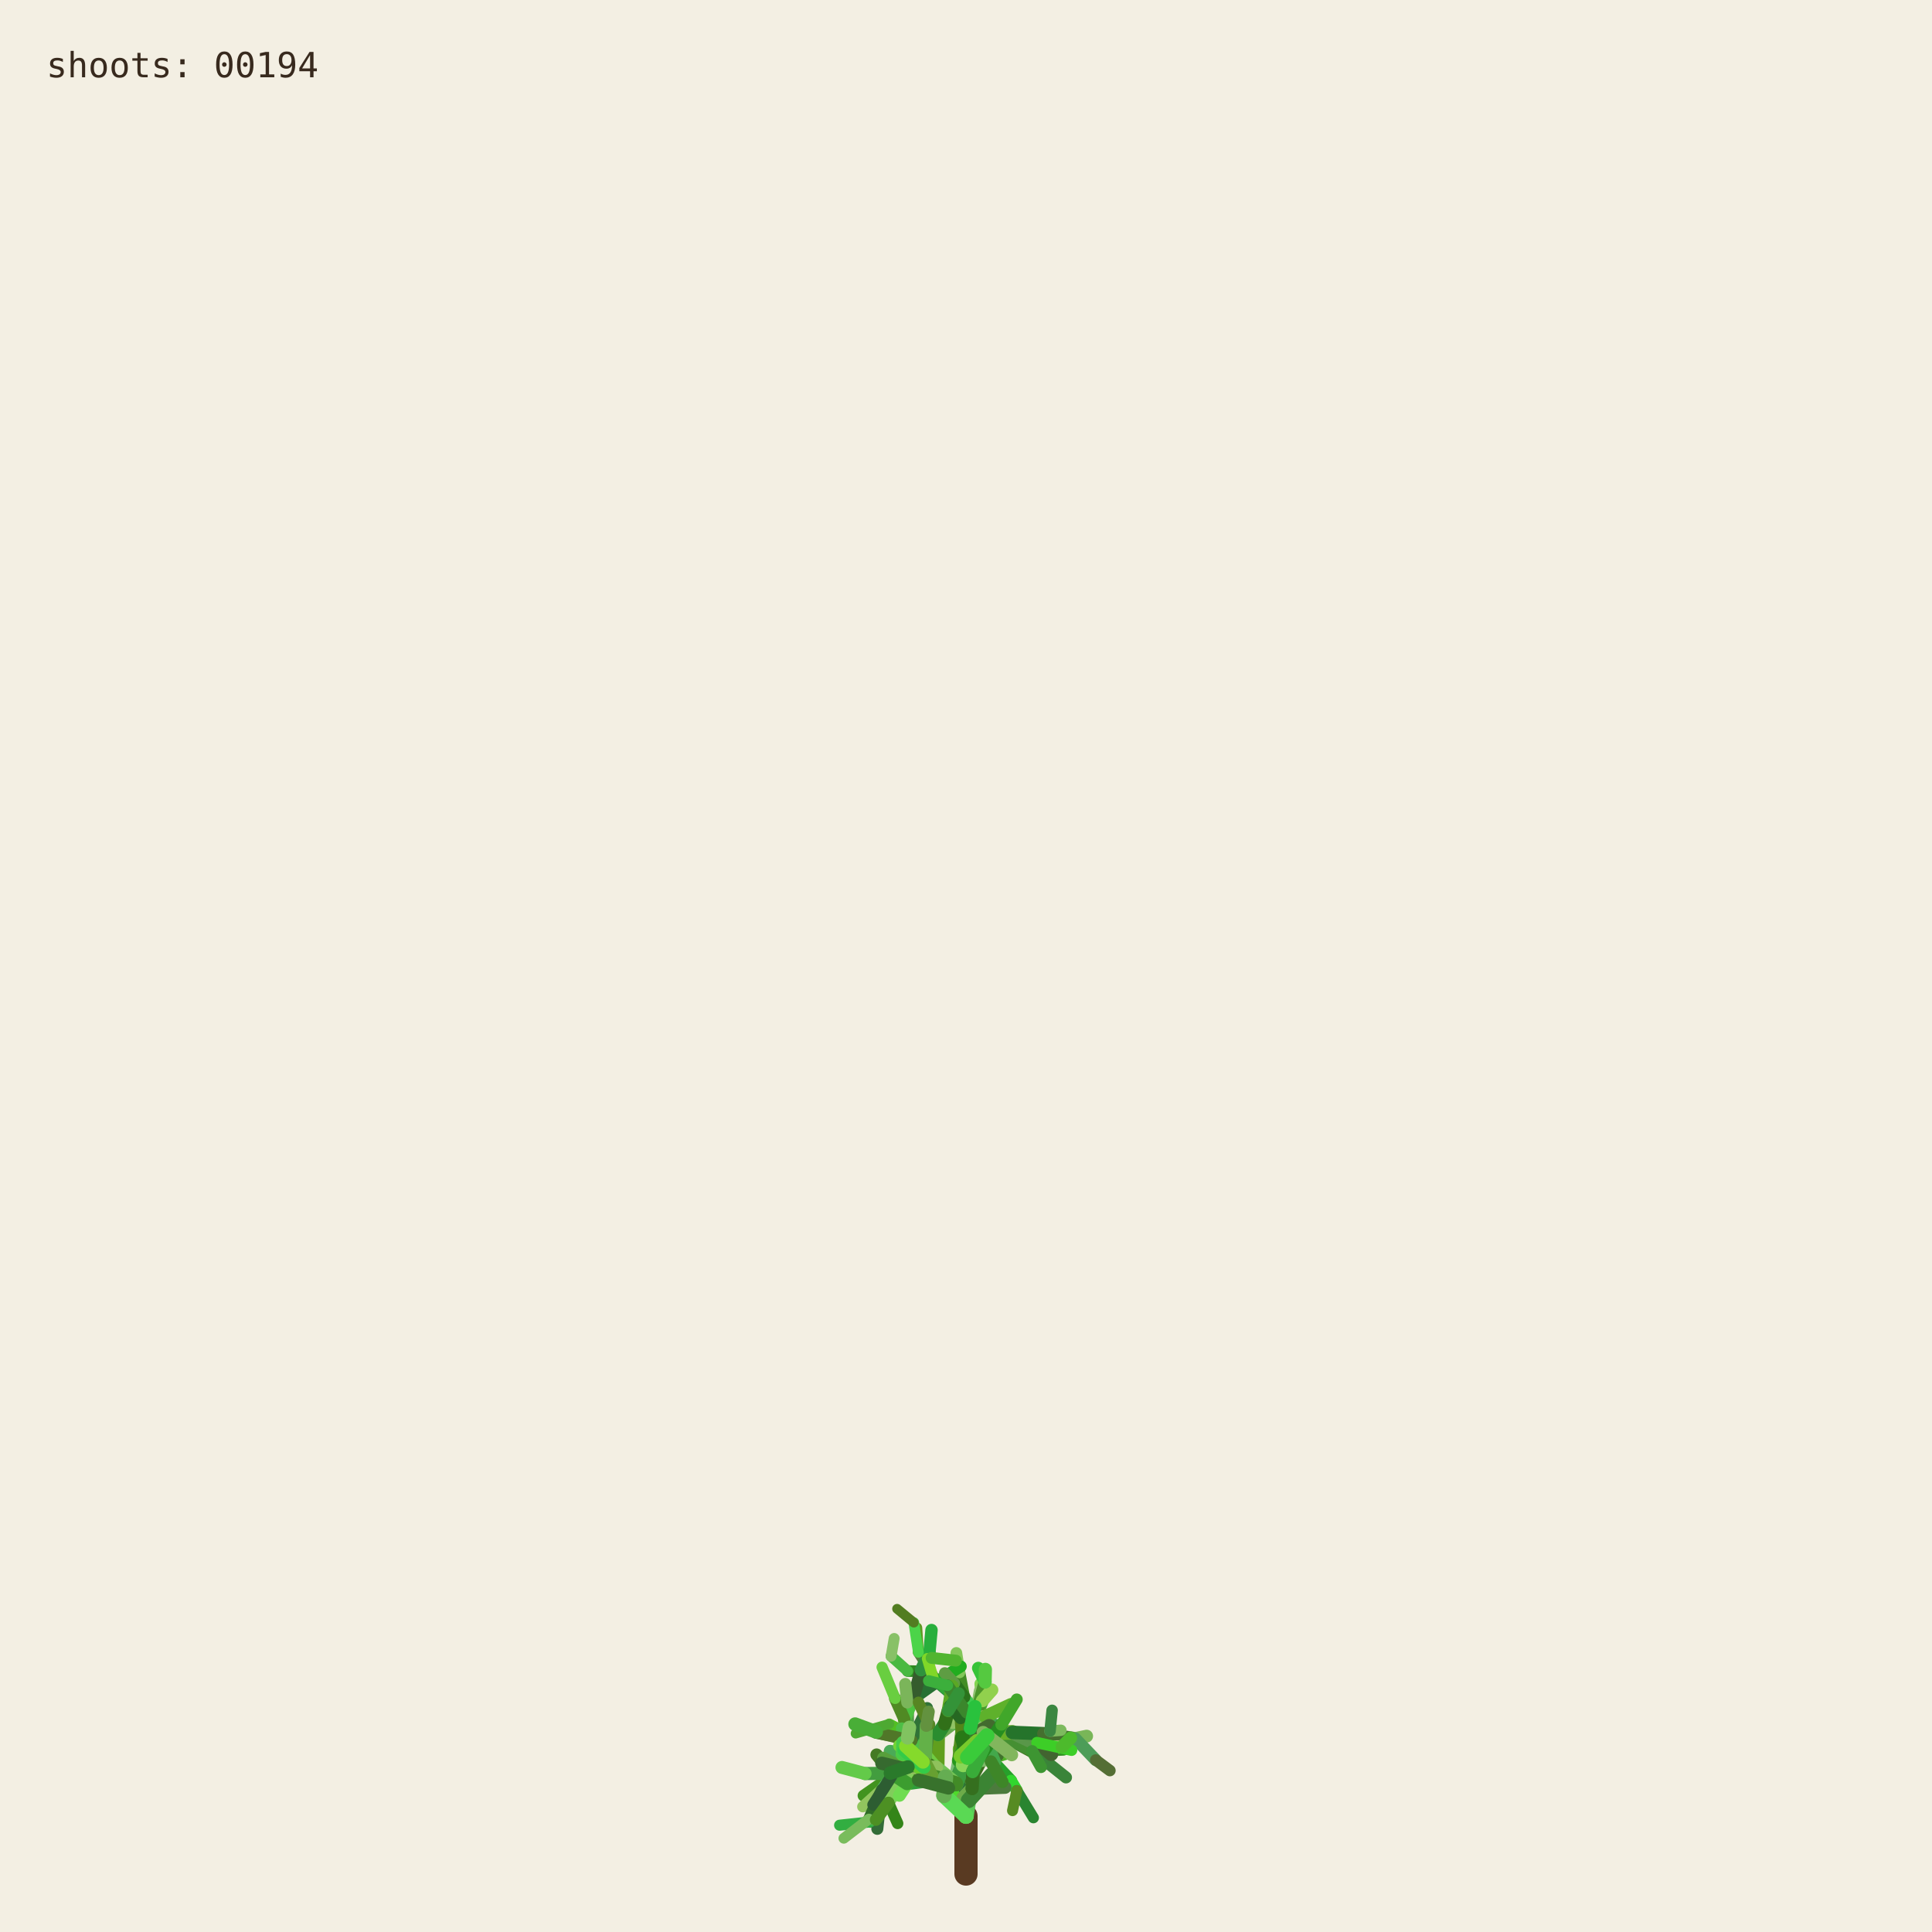
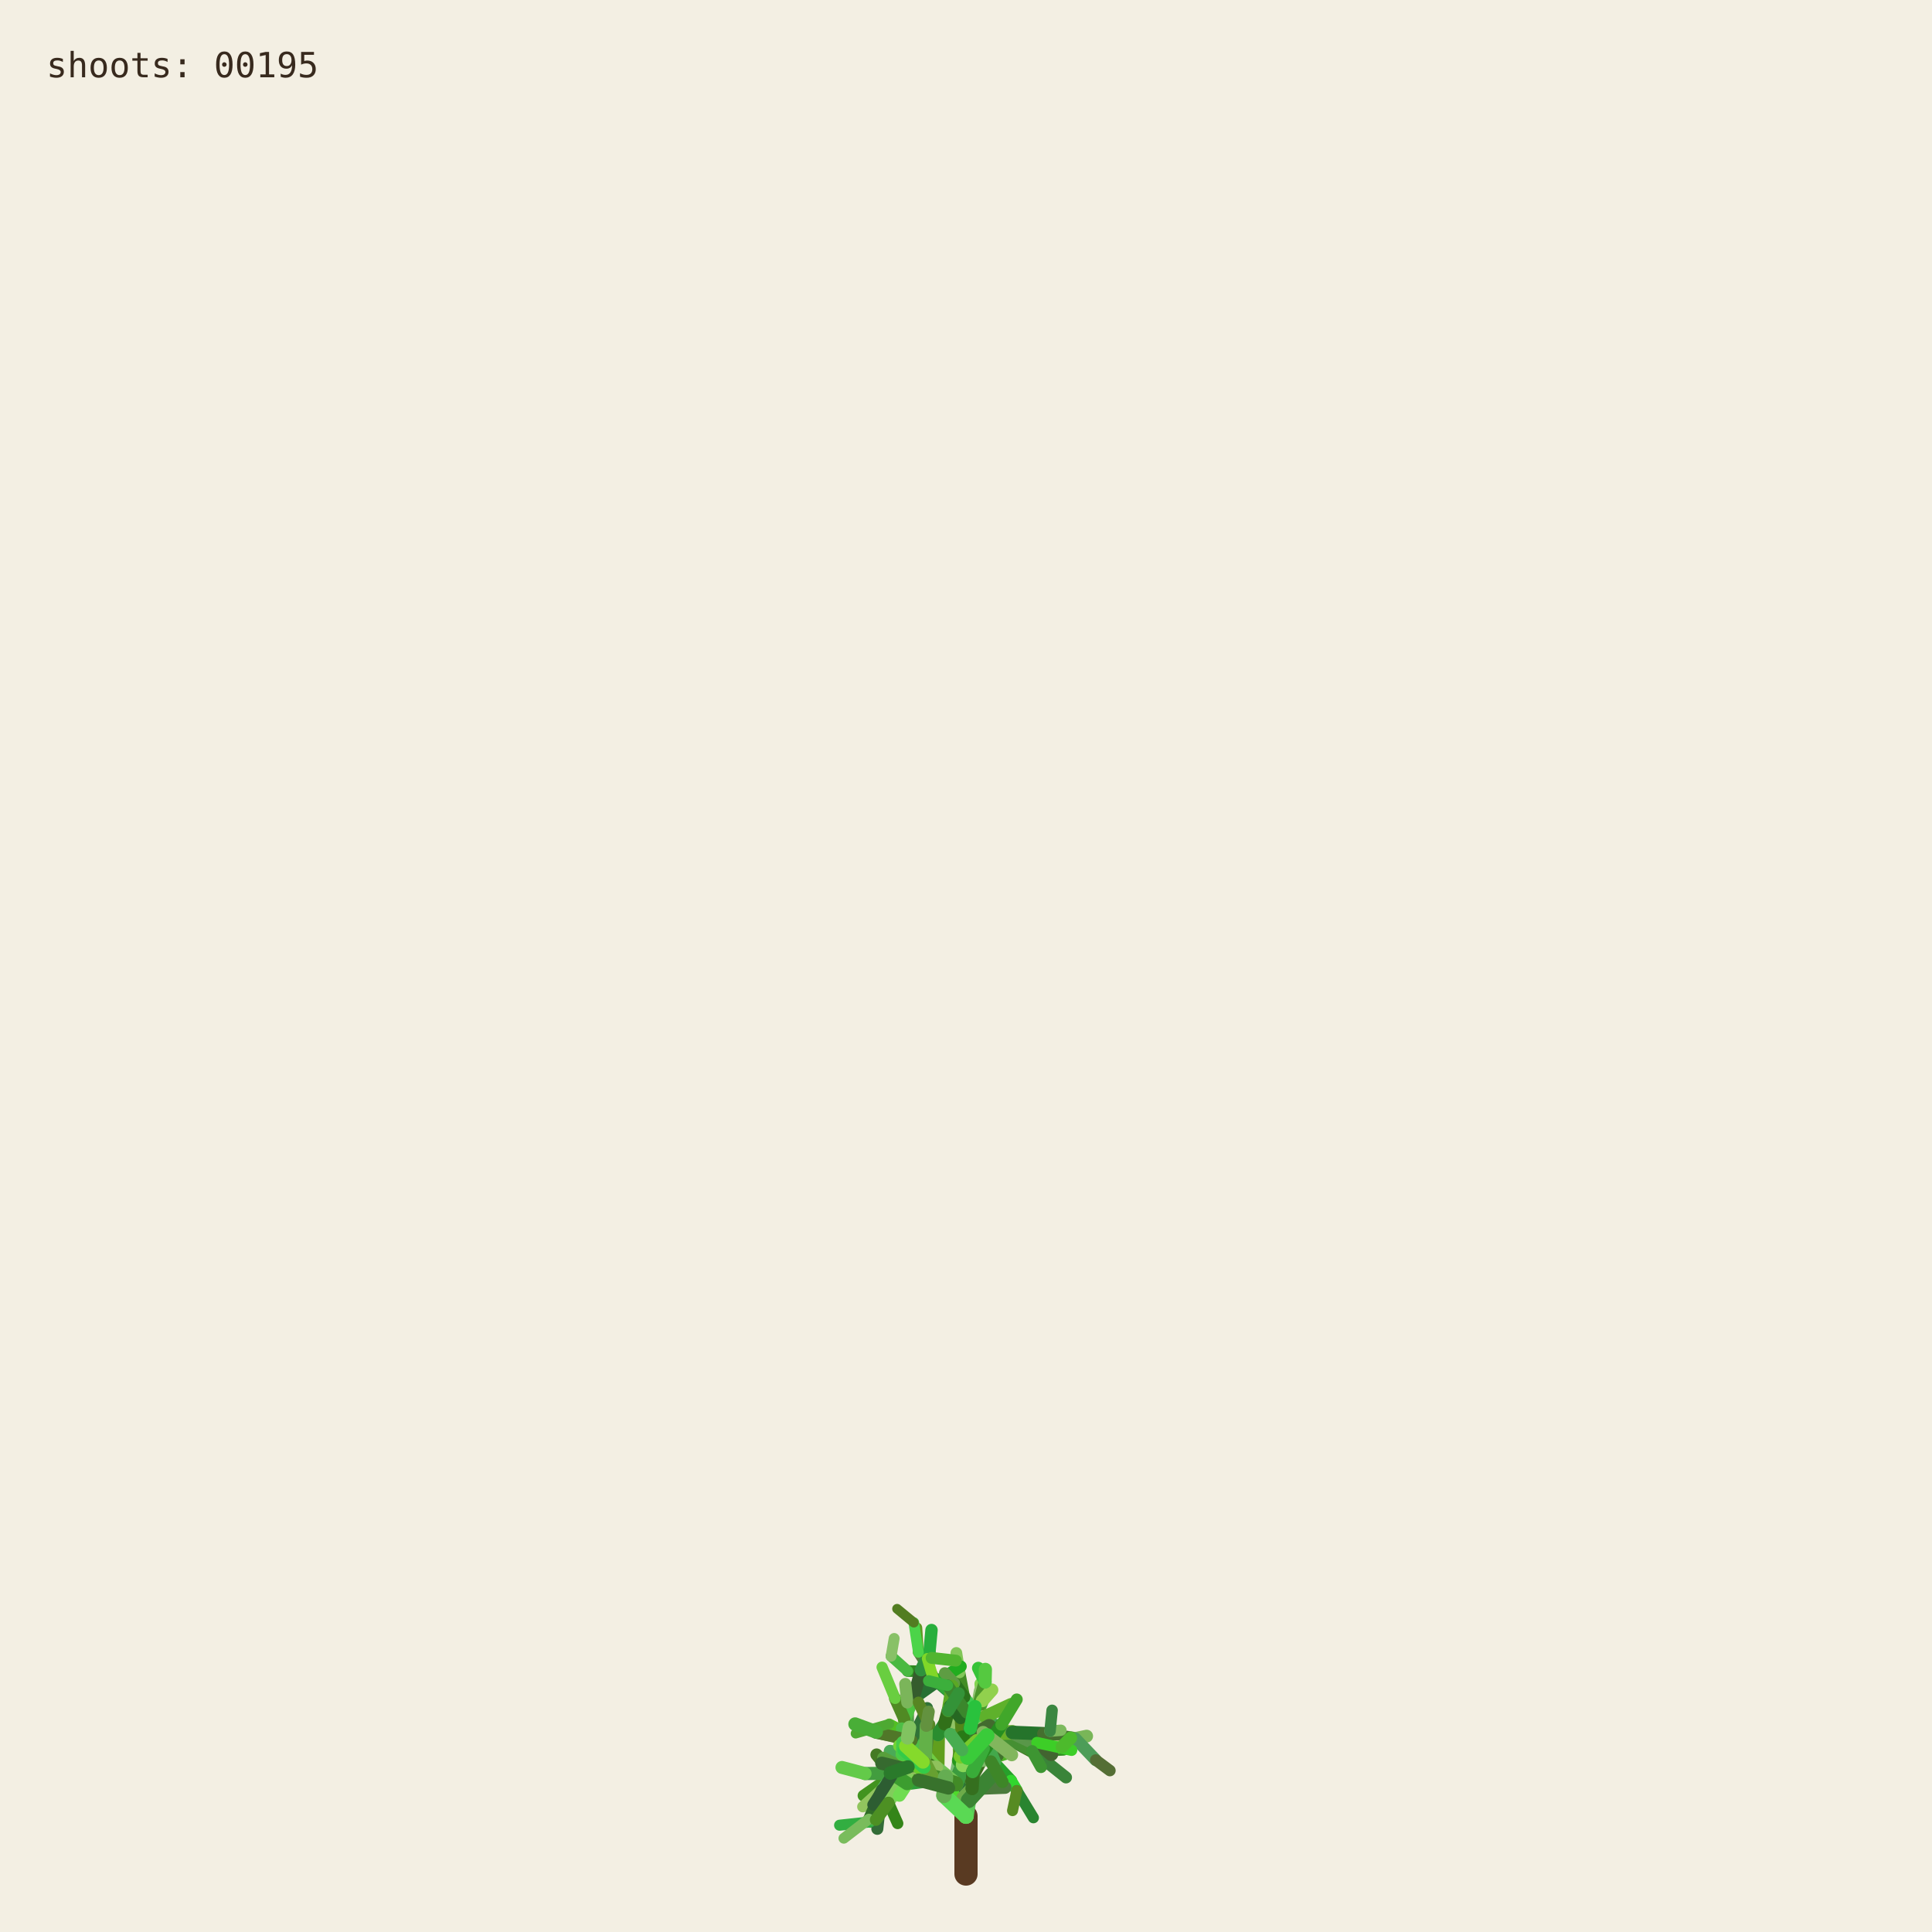
<svg xmlns="http://www.w3.org/2000/svg" viewBox="0 0 1000 1000" role="img" aria-labelledby="title desc">
  <rect width="1000" height="1000" fill="#f3efe3" />
  <g fill="none" stroke-linecap="round">
    <path d="M500 970 L500 940" stroke="#593a22" stroke-width="12" />
    <path d="M500.000 940.000 L494.591 923.254" stroke="hsl(89 50% 51%)" stroke-width="8.067" data-shoot="1" />
    <path d="M500.000 940.000 L498.548 930.480" stroke="hsl(108 42% 32%)" stroke-width="7.603" data-shoot="2" />
    <path d="M494.591 923.254 L485.237 916.016" stroke="hsl(129 39% 53%)" stroke-width="7.427" data-shoot="3" />
    <path d="M498.548 930.480 L502.606 920.794" stroke="hsl(125 41% 32%)" stroke-width="7.235" data-shoot="4" />
    <path d="M502.606 920.794 L496.770 905.343" stroke="hsl(93 34% 43%)" stroke-width="7.253" data-shoot="5" />
    <path d="M494.591 923.254 L497.365 909.040" stroke="hsl(116 35% 60%)" stroke-width="8.012" data-shoot="6" />
    <path d="M485.237 916.016 L485.497 897.710" stroke="hsl(89 69% 37%)" stroke-width="7.213" data-shoot="7" />
    <path d="M496.770 905.343 L501.215 895.004" stroke="hsl(92 66% 60%)" stroke-width="7.141" data-shoot="8" />
    <path d="M497.365 909.040 L506.164 896.866" stroke="hsl(126 59% 38%)" stroke-width="8.073" data-shoot="9" />
    <path d="M501.215 895.004 L510.832 888.548" stroke="hsl(91 35% 42%)" stroke-width="6.879" data-shoot="10" />
    <path d="M485.497 897.710 L493.416 891.622" stroke="hsl(104 36% 49%)" stroke-width="7.124" data-shoot="11" />
    <path d="M500.000 940.000 L490.927 925.443" stroke="hsl(108 70% 51%)" stroke-width="7.399" data-shoot="12" />
    <path d="M485.237 916.016 L479.157 913.325" stroke="hsl(112 69% 34%)" stroke-width="7.149" data-shoot="13" />
    <path d="M490.927 925.443 L481.351 921.527" stroke="hsl(111 58% 32%)" stroke-width="6.945" data-shoot="14" />
    <path d="M498.548 930.480 L503.173 925.799" stroke="hsl(98 40% 48%)" stroke-width="6.990" data-shoot="15" />
    <path d="M496.770 905.343 L505.035 888.845" stroke="hsl(101 68% 48%)" stroke-width="6.979" data-shoot="16" />
    <path d="M493.416 891.622 L508.817 896.643" stroke="hsl(128 70% 39%)" stroke-width="6.561" data-shoot="17" />
    <path d="M479.157 913.325 L469.750 899.500" stroke="hsl(95 57% 50%)" stroke-width="7.139" data-shoot="18" />
    <path d="M505.035 888.845 L508.436 880.301" stroke="hsl(98 53% 41%)" stroke-width="6.832" data-shoot="19" />
    <path d="M501.215 895.004 L501.550 888.479" stroke="hsl(112 68% 42%)" stroke-width="6.773" data-shoot="20" />
    <path d="M485.237 916.016 L479.029 908.697" stroke="hsl(100 57% 53%)" stroke-width="6.945" data-shoot="21" />
    <path d="M502.606 920.794 L496.127 911.207" stroke="hsl(123 62% 40%)" stroke-width="6.865" data-shoot="22" />
    <path d="M496.127 911.207 L497.635 896.782" stroke="hsl(93 65% 34%)" stroke-width="6.505" data-shoot="23" />
    <path d="M494.591 923.254 L500.793 909.571" stroke="hsl(113 71% 34%)" stroke-width="7.895" data-shoot="24" />
    <path d="M485.237 916.016 L479.462 917.793" stroke="hsl(99 66% 28%)" stroke-width="7.154" data-shoot="25" />
    <path d="M485.237 916.016 L473.231 912.147" stroke="hsl(93 38% 42%)" stroke-width="6.997" data-shoot="26" />
    <path d="M485.237 916.016 L473.737 913.680" stroke="hsl(114 35% 58%)" stroke-width="6.828" data-shoot="27" />
    <path d="M497.635 896.782 L497.395 881.015" stroke="hsl(110 56% 51%)" stroke-width="6.336" data-shoot="28" />
    <path d="M469.750 899.500 L453.522 896.436" stroke="hsl(121 37% 46%)" stroke-width="7.140" data-shoot="29" />
    <path d="M481.351 921.527 L469.530 923.105" stroke="hsl(126 55% 40%)" stroke-width="6.995" data-shoot="30" />
    <path d="M505.035 888.845 L499.035 878.436" stroke="hsl(88 42% 31%)" stroke-width="6.545" data-shoot="31" />
    <path d="M502.606 920.794 L507.653 911.330" stroke="hsl(99 57% 28%)" stroke-width="6.856" data-shoot="32" />
    <path d="M481.351 921.527 L478.279 914.724" stroke="hsl(122 35% 29%)" stroke-width="6.742" data-shoot="33" />
    <path d="M508.817 896.643 L522.168 900.369" stroke="hsl(122 67% 50%)" stroke-width="6.210" data-shoot="34" />
    <path d="M479.029 908.697 L477.185 899.261" stroke="hsl(124 64% 35%)" stroke-width="6.693" data-shoot="35" />
    <path d="M494.591 923.254 L498.563 913.442" stroke="hsl(122 45% 42%)" stroke-width="7.987" data-shoot="36" />
    <path d="M473.737 913.680 L467.283 915.265" stroke="hsl(125 60% 37%)" stroke-width="6.814" data-shoot="37" />
    <path d="M481.351 921.527 L469.226 908.135" stroke="hsl(113 69% 37%)" stroke-width="6.660" data-shoot="38" />
    <path d="M473.231 912.147 L461.374 919.424" stroke="hsl(100 70% 60%)" stroke-width="6.453" data-shoot="39" />
    <path d="M497.635 896.782 L500.334 886.420" stroke="hsl(108 47% 53%)" stroke-width="6.302" data-shoot="40" />
    <path d="M467.283 915.265 L455.168 929.331" stroke="hsl(120 40% 35%)" stroke-width="6.786" data-shoot="41" />
    <path d="M508.817 896.643 L512.869 911.725" stroke="hsl(110 63% 40%)" stroke-width="6.518" data-shoot="42" />
    <path d="M496.127 911.207 L497.987 905.795" stroke="hsl(115 70% 35%)" stroke-width="6.363" data-shoot="43" />
    <path d="M507.653 911.330 L512.674 910.357" stroke="hsl(104 36% 57%)" stroke-width="6.747" data-shoot="44" />
    <path d="M479.157 913.325 L470.181 917.185" stroke="hsl(95 64% 53%)" stroke-width="6.833" data-shoot="45" />
    <path d="M469.750 899.500 L469.633 881.151" stroke="hsl(111 38% 45%)" stroke-width="6.815" data-shoot="46" />
    <path d="M479.029 908.697 L480.879 892.655" stroke="hsl(102 44% 35%)" stroke-width="6.467" data-shoot="47" />
    <path d="M500.334 886.420 L507.457 881.593" stroke="hsl(118 47% 56%)" stroke-width="6.197" data-shoot="48" />
    <path d="M461.374 919.424 L446.935 929.431" stroke="hsl(102 65% 35%)" stroke-width="6.069" data-shoot="49" />
    <path d="M508.436 880.301 L507.585 871.602" stroke="hsl(97 61% 57%)" stroke-width="6.448" data-shoot="50" />
    <path d="M512.674 910.357 L523.304 921.702" stroke="hsl(122 61% 39%)" stroke-width="6.341" data-shoot="51" />
    <path d="M500.000 940.000 L501.279 931.882" stroke="hsl(118 51% 56%)" stroke-width="7.998" data-shoot="52" />
    <path d="M499.035 878.436 L496.590 865.625" stroke="hsl(103 58% 35%)" stroke-width="6.115" data-shoot="53" />
    <path d="M485.497 897.710 L488.970 892.287" stroke="hsl(123 54% 36%)" stroke-width="7.087" data-shoot="54" />
    <path d="M496.590 865.625 L495.009 855.557" stroke="hsl(97 49% 56%)" stroke-width="6.061" data-shoot="55" />
    <path d="M469.633 881.151 L484.418 870.623" stroke="hsl(128 48% 30%)" stroke-width="6.659" data-shoot="56" />
    <path d="M485.237 916.016 L477.752 911.974" stroke="hsl(90 58% 50%)" stroke-width="6.898" data-shoot="57" />
    <path d="M498.563 913.442 L502.383 908.863" stroke="hsl(97 61% 59%)" stroke-width="7.688" data-shoot="58" />
    <path d="M479.157 913.325 L464.639 921.037" stroke="hsl(94 69% 32%)" stroke-width="6.531" data-shoot="59" />
    <path d="M478.279 914.724 L471.794 900.929" stroke="hsl(117 71% 29%)" stroke-width="6.231" data-shoot="60" />
    <path d="M522.168 900.369 L536.734 901.964" stroke="hsl(111 46% 60%)" stroke-width="6.038" data-shoot="61" />
    <path d="M471.794 900.929 L465.848 895.170" stroke="hsl(103 40% 56%)" stroke-width="5.768" data-shoot="62" />
    <path d="M469.750 899.500 L468.128 889.982" stroke="hsl(93 64% 30%)" stroke-width="6.667" data-shoot="63" />
    <path d="M477.185 899.261 L475.657 893.582" stroke="hsl(113 52% 40%)" stroke-width="6.319" data-shoot="64" />
    <path d="M479.029 908.697 L474.737 903.891" stroke="hsl(93 52% 43%)" stroke-width="6.709" data-shoot="65" />
    <path d="M523.304 921.702 L526.314 926.781" stroke="hsl(119 67% 51%)" stroke-width="6.166" data-shoot="66" />
    <path d="M505.035 888.845 L507.387 875.338" stroke="hsl(96 40% 59%)" stroke-width="6.739" data-shoot="67" />
    <path d="M522.168 900.369 L537.413 908.545" stroke="hsl(99 61% 27%)" stroke-width="6.155" data-shoot="68" />
    <path d="M497.395 881.015 L483.011 868.683" stroke="hsl(129 53% 36%)" stroke-width="6.314" data-shoot="69" />
    <path d="M522.168 900.369 L534.219 906.339" stroke="hsl(108 48% 38%)" stroke-width="6.199" data-shoot="70" />
    <path d="M493.416 891.622 L507.262 882.093" stroke="hsl(127 63% 43%)" stroke-width="6.826" data-shoot="71" />
    <path d="M502.383 908.863 L508.238 907.761" stroke="hsl(99 66% 30%)" stroke-width="7.032" data-shoot="72" />
    <path d="M508.817 896.643 L514.829 892.790" stroke="hsl(125 40% 46%)" stroke-width="6.585" data-shoot="73" />
    <path d="M468.128 889.982 L473.133 877.764" stroke="hsl(115 52% 51%)" stroke-width="6.671" data-shoot="74" />
    <path d="M465.848 895.170 L460.313 892.280" stroke="hsl(102 70% 44%)" stroke-width="5.549" data-shoot="75" />
    <path d="M468.128 889.982 L463.284 879.089" stroke="hsl(94 59% 34%)" stroke-width="6.302" data-shoot="76" />
    <path d="M461.374 919.424 L456.357 926.300" stroke="hsl(126 42% 53%)" stroke-width="6.125" data-shoot="77" />
    <path d="M483.011 868.683 L476.458 865.059" stroke="hsl(124 68% 42%)" stroke-width="6.199" data-shoot="78" />
    <path d="M455.168 929.331 L454.837 939.862" stroke="hsl(125 68% 35%)" stroke-width="6.316" data-shoot="79" />
    <path d="M534.219 906.339 L550.383 905.736" stroke="hsl(112 63% 35%)" stroke-width="5.969" data-shoot="80" />
    <path d="M470.181 917.185 L459.860 933.116" stroke="hsl(100 53% 58%)" stroke-width="6.224" data-shoot="81" />
    <path d="M497.395 881.015 L484.197 869.260" stroke="hsl(122 53% 43%)" stroke-width="5.862" data-shoot="82" />
    <path d="M536.734 901.964 L543.504 896.023" stroke="hsl(116 68% 27%)" stroke-width="5.871" data-shoot="83" />
    <path d="M476.458 865.059 L469.801 864.922" stroke="hsl(112 62% 33%)" stroke-width="6.006" data-shoot="84" />
    <path d="M506.164 896.866 L524.059 896.699" stroke="hsl(91 64% 42%)" stroke-width="7.575" data-shoot="85" />
    <path d="M485.237 916.016 L472.910 908.590" stroke="hsl(102 57% 31%)" stroke-width="6.875" data-shoot="86" />
    <path d="M469.530 923.105 L465.520 929.278" stroke="hsl(107 67% 59%)" stroke-width="6.616" data-shoot="87" />
    <path d="M505.035 888.845 L509.868 870.612" stroke="hsl(101 57% 37%)" stroke-width="6.791" data-shoot="88" />
    <path d="M493.416 891.622 L509.951 888.485" stroke="hsl(92 44% 58%)" stroke-width="6.812" data-shoot="89" />
    <path d="M503.173 925.799 L520.191 925.155" stroke="hsl(105 34% 36%)" stroke-width="6.682" data-shoot="90" />
    <path d="M474.737 903.891 L466.772 894.583" stroke="hsl(116 48% 51%)" stroke-width="6.158" data-shoot="91" />
    <path d="M484.197 869.260 L475.358 855.233" stroke="hsl(100 34% 37%)" stroke-width="5.647" data-shoot="92" />
    <path d="M505.035 888.845 L500.829 880.951" stroke="hsl(127 58% 52%)" stroke-width="6.474" data-shoot="93" />
    <path d="M479.157 913.325 L471.905 914.367" stroke="hsl(125 48% 52%)" stroke-width="6.716" data-shoot="94" />
    <path d="M501.279 931.882 L513.403 918.671" stroke="hsl(114 44% 36%)" stroke-width="7.978" data-shoot="95" />
    <path d="M524.059 896.699 L540.269 904.338" stroke="hsl(108 35% 44%)" stroke-width="7.297" data-shoot="96" />
    <path d="M524.059 896.699 L540.170 897.356" stroke="hsl(125 52% 30%)" stroke-width="6.964" data-shoot="97" />
    <path d="M497.635 896.782 L497.191 889.399" stroke="hsl(88 69% 31%)" stroke-width="6.119" data-shoot="98" />
    <path d="M508.436 880.301 L513.376 874.721" stroke="hsl(89 59% 56%)" stroke-width="6.732" data-shoot="99" />
    <path d="M469.530 923.105 L461.520 917.825" stroke="hsl(113 54% 40%)" stroke-width="7.033" data-shoot="100" />
    <path d="M473.133 877.764 L476.780 864.372" stroke="hsl(110 34% 27%)" stroke-width="6.596" data-shoot="101" />
    <path d="M471.794 900.929 L479.914 884.001" stroke="hsl(126 41% 32%)" stroke-width="6.024" data-shoot="102" />
    <path d="M512.674 910.357 L522.333 907.203" stroke="hsl(103 64% 43%)" stroke-width="6.219" data-shoot="103" />
    <path d="M509.868 870.612 L506.361 863.395" stroke="hsl(120 56% 49%)" stroke-width="6.521" data-shoot="104" />
    <path d="M540.170 897.356 L556.575 899.863" stroke="hsl(100 40% 31%)" stroke-width="6.676" data-shoot="105" />
    <path d="M459.860 933.116 L464.616 943.790" stroke="hsl(105 68% 31%)" stroke-width="5.925" data-shoot="106" />
    <path d="M461.520 917.825 L453.738 908.211" stroke="hsl(98 54% 31%)" stroke-width="6.452" data-shoot="107" />
    <path d="M509.951 888.485 L523.296 882.278" stroke="hsl(97 61% 43%)" stroke-width="6.765" data-shoot="108" />
    <path d="M479.029 908.697 L460.671 906.383" stroke="hsl(128 39% 48%)" stroke-width="6.494" data-shoot="109" />
    <path d="M469.633 881.151 L468.563 871.658" stroke="hsl(98 38% 53%)" stroke-width="6.301" data-shoot="110" />
    <path d="M456.357 926.300 L446.582 935.154" stroke="hsl(90 47% 57%)" stroke-width="5.838" data-shoot="111" />
    <path d="M488.970 892.287 L490.829 885.358" stroke="hsl(104 63% 27%)" stroke-width="6.888" data-shoot="112" />
    <path d="M499.035 878.436 L493.946 871.238" stroke="hsl(110 61% 28%)" stroke-width="6.405" data-shoot="113" />
    <path d="M503.173 925.799 L503.949 916.037" stroke="hsl(108 61% 30%)" stroke-width="6.764" data-shoot="114" />
    <path d="M484.418 870.623 L497.330 862.535" stroke="hsl(119 70% 40%)" stroke-width="6.117" data-shoot="115" />
    <path d="M476.780 864.372 L482.198 858.124" stroke="hsl(97 71% 34%)" stroke-width="6.331" data-shoot="116" />
    <path d="M459.860 933.116 L450.375 943.022" stroke="hsl(119 67% 40%)" stroke-width="6.054" data-shoot="117" />
    <path d="M537.413 908.545 L551.771 920.000" stroke="hsl(119 40% 37%)" stroke-width="6.202" data-shoot="118" />
    <path d="M476.780 864.372 L481.041 855.578" stroke="hsl(128 51% 38%)" stroke-width="6.621" data-shoot="119" />
    <path d="M475.358 855.233 L474.548 842.544" stroke="hsl(89 65% 36%)" stroke-width="5.593" data-shoot="120" />
    <path d="M479.029 908.697 L479.467 893.313" stroke="hsl(105 42% 49%)" stroke-width="6.799" data-shoot="121" />
    <path d="M494.591 923.254 L484.466 914.996" stroke="hsl(104 48% 55%)" stroke-width="7.531" data-shoot="122" />
    <path d="M503.173 925.799 L503.396 917.056" stroke="hsl(104 56% 28%)" stroke-width="6.644" data-shoot="123" />
    <path d="M493.946 871.238 L489.038 865.959" stroke="hsl(102 40% 44%)" stroke-width="6.042" data-shoot="124" />
    <path d="M467.283 915.265 L457.242 909.920" stroke="hsl(103 45% 43%)" stroke-width="6.457" data-shoot="125" />
    <path d="M471.794 900.929 L454.133 896.956" stroke="hsl(89 50% 31%)" stroke-width="6.180" data-shoot="126" />
    <path d="M454.837 939.862 L454.096 946.606" stroke="hsl(125 36% 31%)" stroke-width="6.220" data-shoot="127" />
    <path d="M481.041 855.578 L482.155 843.709" stroke="hsl(129 63% 42%)" stroke-width="6.417" data-shoot="128" />
    <path d="M490.829 885.358 L492.861 872.817" stroke="hsl(95 65% 40%)" stroke-width="6.754" data-shoot="129" />
    <path d="M478.279 914.724 L465.635 903.587" stroke="hsl(96 66% 52%)" stroke-width="6.672" data-shoot="130" />
    <path d="M450.375 943.022 L434.576 944.722" stroke="hsl(127 55% 44%)" stroke-width="5.725" data-shoot="131" />
    <path d="M459.860 933.116 L451.962 941.801" stroke="hsl(127 54% 57%)" stroke-width="5.888" data-shoot="132" />
    <path d="M526.314 926.781 L534.894 940.878" stroke="hsl(125 53% 34%)" stroke-width="5.720" data-shoot="133" />
    <path d="M456.357 926.300 L449.709 941.533" stroke="hsl(112 47% 29%)" stroke-width="5.948" data-shoot="134" />
    <path d="M556.575 899.863 L562.434 898.624" stroke="hsl(99 39% 53%)" stroke-width="6.651" data-shoot="135" />
    <path d="M556.575 899.863 L567.158 910.979" stroke="hsl(128 34% 46%)" stroke-width="6.350" data-shoot="136" />
    <path d="M461.520 917.825 L447.767 917.982" stroke="hsl(118 43% 43%)" stroke-width="6.808" data-shoot="137" />
    <path d="M502.383 908.863 L502.275 894.506" stroke="hsl(114 52% 34%)" stroke-width="7.514" data-shoot="138" />
    <path d="M484.466 914.996 L469.919 914.610" stroke="hsl(90 45% 56%)" stroke-width="7.261" data-shoot="139" />
    <path d="M506.164 896.866 L511.996 893.538" stroke="hsl(100 40% 30%)" stroke-width="7.562" data-shoot="140" />
    <path d="M508.238 907.761 L516.195 908.520" stroke="hsl(102 44% 31%)" stroke-width="6.802" data-shoot="141" />
    <path d="M536.734 901.964 L544.250 907.905" stroke="hsl(91 54% 33%)" stroke-width="5.663" data-shoot="142" />
    <path d="M479.157 913.325 L471.950 914.117" stroke="hsl(102 39% 34%)" stroke-width="6.550" data-shoot="143" />
    <path d="M494.591 923.254 L482.152 919.513" stroke="hsl(104 56% 35%)" stroke-width="7.930" data-shoot="144" />
    <path d="M508.817 896.643 L515.085 912.072" stroke="hsl(125 43% 46%)" stroke-width="6.163" data-shoot="145" />
    <path d="M482.152 919.513 L467.316 907.872" stroke="hsl(97 66% 48%)" stroke-width="7.452" data-shoot="146" />
    <path d="M480.879 892.655 L475.418 881.125" stroke="hsl(88 59% 33%)" stroke-width="5.933" data-shoot="147" />
    <path d="M540.269 904.338 L549.716 904.178" stroke="hsl(92 48% 60%)" stroke-width="6.883" data-shoot="148" />
    <path d="M467.316 907.872 L467.480 902.032" stroke="hsl(120 56% 54%)" stroke-width="7.156" data-shoot="149" />
    <path d="M483.011 868.683 L480.032 858.496" stroke="hsl(90 69% 50%)" stroke-width="5.778" data-shoot="150" />
    <path d="M497.191 889.399 L491.630 882.997" stroke="hsl(116 51% 27%)" stroke-width="6.106" data-shoot="151" />
    <path d="M482.152 919.513 L478.791 913.069" stroke="hsl(91 53% 41%)" stroke-width="7.533" data-shoot="152" />
    <path d="M543.504 896.023 L549.105 895.596" stroke="hsl(100 40% 55%)" stroke-width="5.914" data-shoot="153" />
    <path d="M467.283 915.265 L456.437 912.665" stroke="hsl(113 38% 30%)" stroke-width="6.866" data-shoot="154" />
    <path d="M567.158 910.979 L574.486 916.440" stroke="hsl(88 35% 32%)" stroke-width="5.955" data-shoot="155" />
    <path d="M512.869 911.725 L518.866 922.323" stroke="hsl(106 54% 34%)" stroke-width="6.353" data-shoot="156" />
    <path d="M500.334 886.420 L490.418 872.350" stroke="hsl(110 51% 35%)" stroke-width="6.150" data-shoot="157" />
    <path d="M500.793 909.571 L498.095 899.473" stroke="hsl(109 69% 28%)" stroke-width="7.556" data-shoot="158" />
    <path d="M449.709 941.533 L436.765 951.498" stroke="hsl(102 42% 55%)" stroke-width="5.534" data-shoot="159" />
    <path d="M508.238 907.761 L518.302 892.720" stroke="hsl(117 63% 34%)" stroke-width="6.708" data-shoot="160" />
    <path d="M475.358 855.233 L472.993 839.858" stroke="hsl(119 62% 56%)" stroke-width="5.562" data-shoot="161" />
    <path d="M502.275 894.506 L504.670 883.372" stroke="hsl(128 65% 46%)" stroke-width="6.876" data-shoot="162" />
    <path d="M540.269 904.338 L544.102 907.850" stroke="hsl(99 35% 29%)" stroke-width="7.336" data-shoot="163" />
    <path d="M536.734 901.964 L554.643 905.916" stroke="hsl(112 68% 48%)" stroke-width="5.906" data-shoot="164" />
    <path d="M497.365 909.040 L505.842 901.224" stroke="hsl(91 65% 48%)" stroke-width="7.533" data-shoot="165" />
    <path d="M478.279 914.724 L467.960 905.929" stroke="hsl(128 59% 50%)" stroke-width="6.781" data-shoot="166" />
    <path d="M461.374 919.424 L451.958 934.122" stroke="hsl(127 35% 27%)" stroke-width="6.092" data-shoot="167" />
    <path d="M463.284 879.089 L456.576 862.947" stroke="hsl(103 59% 53%)" stroke-width="5.809" data-shoot="168" />
    <path d="M500.000 940.000 L488.580 929.317" stroke="hsl(117 64% 59%)" stroke-width="8.005" data-shoot="169" />
    <path d="M447.767 917.982 L435.801 914.831" stroke="hsl(108 55% 54%)" stroke-width="6.726" data-shoot="170" />
    <path d="M477.752 911.974 L468.826 903.841" stroke="hsl(89 70% 51%)" stroke-width="6.964" data-shoot="171" />
    <path d="M469.919 914.610 L460.892 917.724" stroke="hsl(121 49% 32%)" stroke-width="7.015" data-shoot="172" />
    <path d="M503.396 917.056 L509.013 905.051" stroke="hsl(120 50% 45%)" stroke-width="6.671" data-shoot="173" />
    <path d="M549.716 904.178 L554.177 899.548" stroke="hsl(106 62% 45%)" stroke-width="6.645" data-shoot="174" />
    <path d="M460.313 892.280 L442.892 897.267" stroke="hsl(106 54% 43%)" stroke-width="5.141" data-shoot="175" />
    <path d="M490.418 872.350 L480.658 869.975" stroke="hsl(120 49% 46%)" stroke-width="5.821" data-shoot="176" />
    <path d="M479.467 893.313 L480.721 885.946" stroke="hsl(94 40% 41%)" stroke-width="6.222" data-shoot="177" />
    <path d="M488.580 929.317 L489.421 919.838" stroke="hsl(107 36% 50%)" stroke-width="7.943" data-shoot="178" />
    <path d="M526.314 926.781 L524.087 937.173" stroke="hsl(90 60% 34%)" stroke-width="5.700" data-shoot="179" />
    <path d="M490.927 925.443 L475.469 921.381" stroke="hsl(110 44% 31%)" stroke-width="6.893" data-shoot="180" />
    <path d="M518.302 892.720 L526.275 879.623" stroke="hsl(109 60% 41%)" stroke-width="6.159" data-shoot="181" />
    <path d="M469.750 899.500 L470.711 894.119" stroke="hsl(100 45% 57%)" stroke-width="7.025" data-shoot="182" />
    <path d="M534.219 906.339 L538.815 914.656" stroke="hsl(113 50% 39%)" stroke-width="6.149" data-shoot="183" />
    <path d="M472.993 839.858 L464.334 832.716" stroke="hsl(88 58% 31%)" stroke-width="5.062" data-shoot="184" />
    <path d="M469.801 864.922 L461.240 857.253" stroke="hsl(116 48% 49%)" stroke-width="5.656" data-shoot="185" />
    <path d="M461.240 857.253 L462.820 848.066" stroke="hsl(98 42% 58%)" stroke-width="5.640" data-shoot="186" />
    <path d="M490.829 885.358 L496.165 876.536" stroke="hsl(123 48% 39%)" stroke-width="6.482" data-shoot="187" />
    <path d="M508.817 896.643 L523.679 908.324" stroke="hsl(95 38% 54%)" stroke-width="6.611" data-shoot="188" />
    <path d="M500.793 909.571 L510.860 898.419" stroke="hsl(120 58% 51%)" stroke-width="7.770" data-shoot="189" />
    <path d="M459.860 933.116 L453.365 941.926" stroke="hsl(97 61% 35%)" stroke-width="6.281" data-shoot="190" />
    <path d="M509.868 870.612 L510.029 864.082" stroke="hsl(111 56% 52%)" stroke-width="6.833" data-shoot="191" />
    <path d="M453.522 896.436 L442.603 892.401" stroke="hsl(111 52% 45%)" stroke-width="7.032" data-shoot="192" />
    <path d="M543.504 896.023 L544.565 885.256" stroke="hsl(125 39% 38%)" stroke-width="5.927" data-shoot="193" />
    <path d="M482.198 858.124 L494.767 859.537" stroke="hsl(105 58% 45%)" stroke-width="6.146" data-shoot="194" />
+     <path d="M497.987 905.795 L491.843 897.531" stroke="hsl(125 41% 48%)" stroke-width="6.386" data-shoot="195" />
  </g>
-   <text x="24" y="40" font-family="monospace" font-size="18" fill="#382a1e">shoots: 00194</text>
+   <text x="24" y="40" font-family="monospace" font-size="18" fill="#382a1e">shoots: 00195</text>
</svg>
